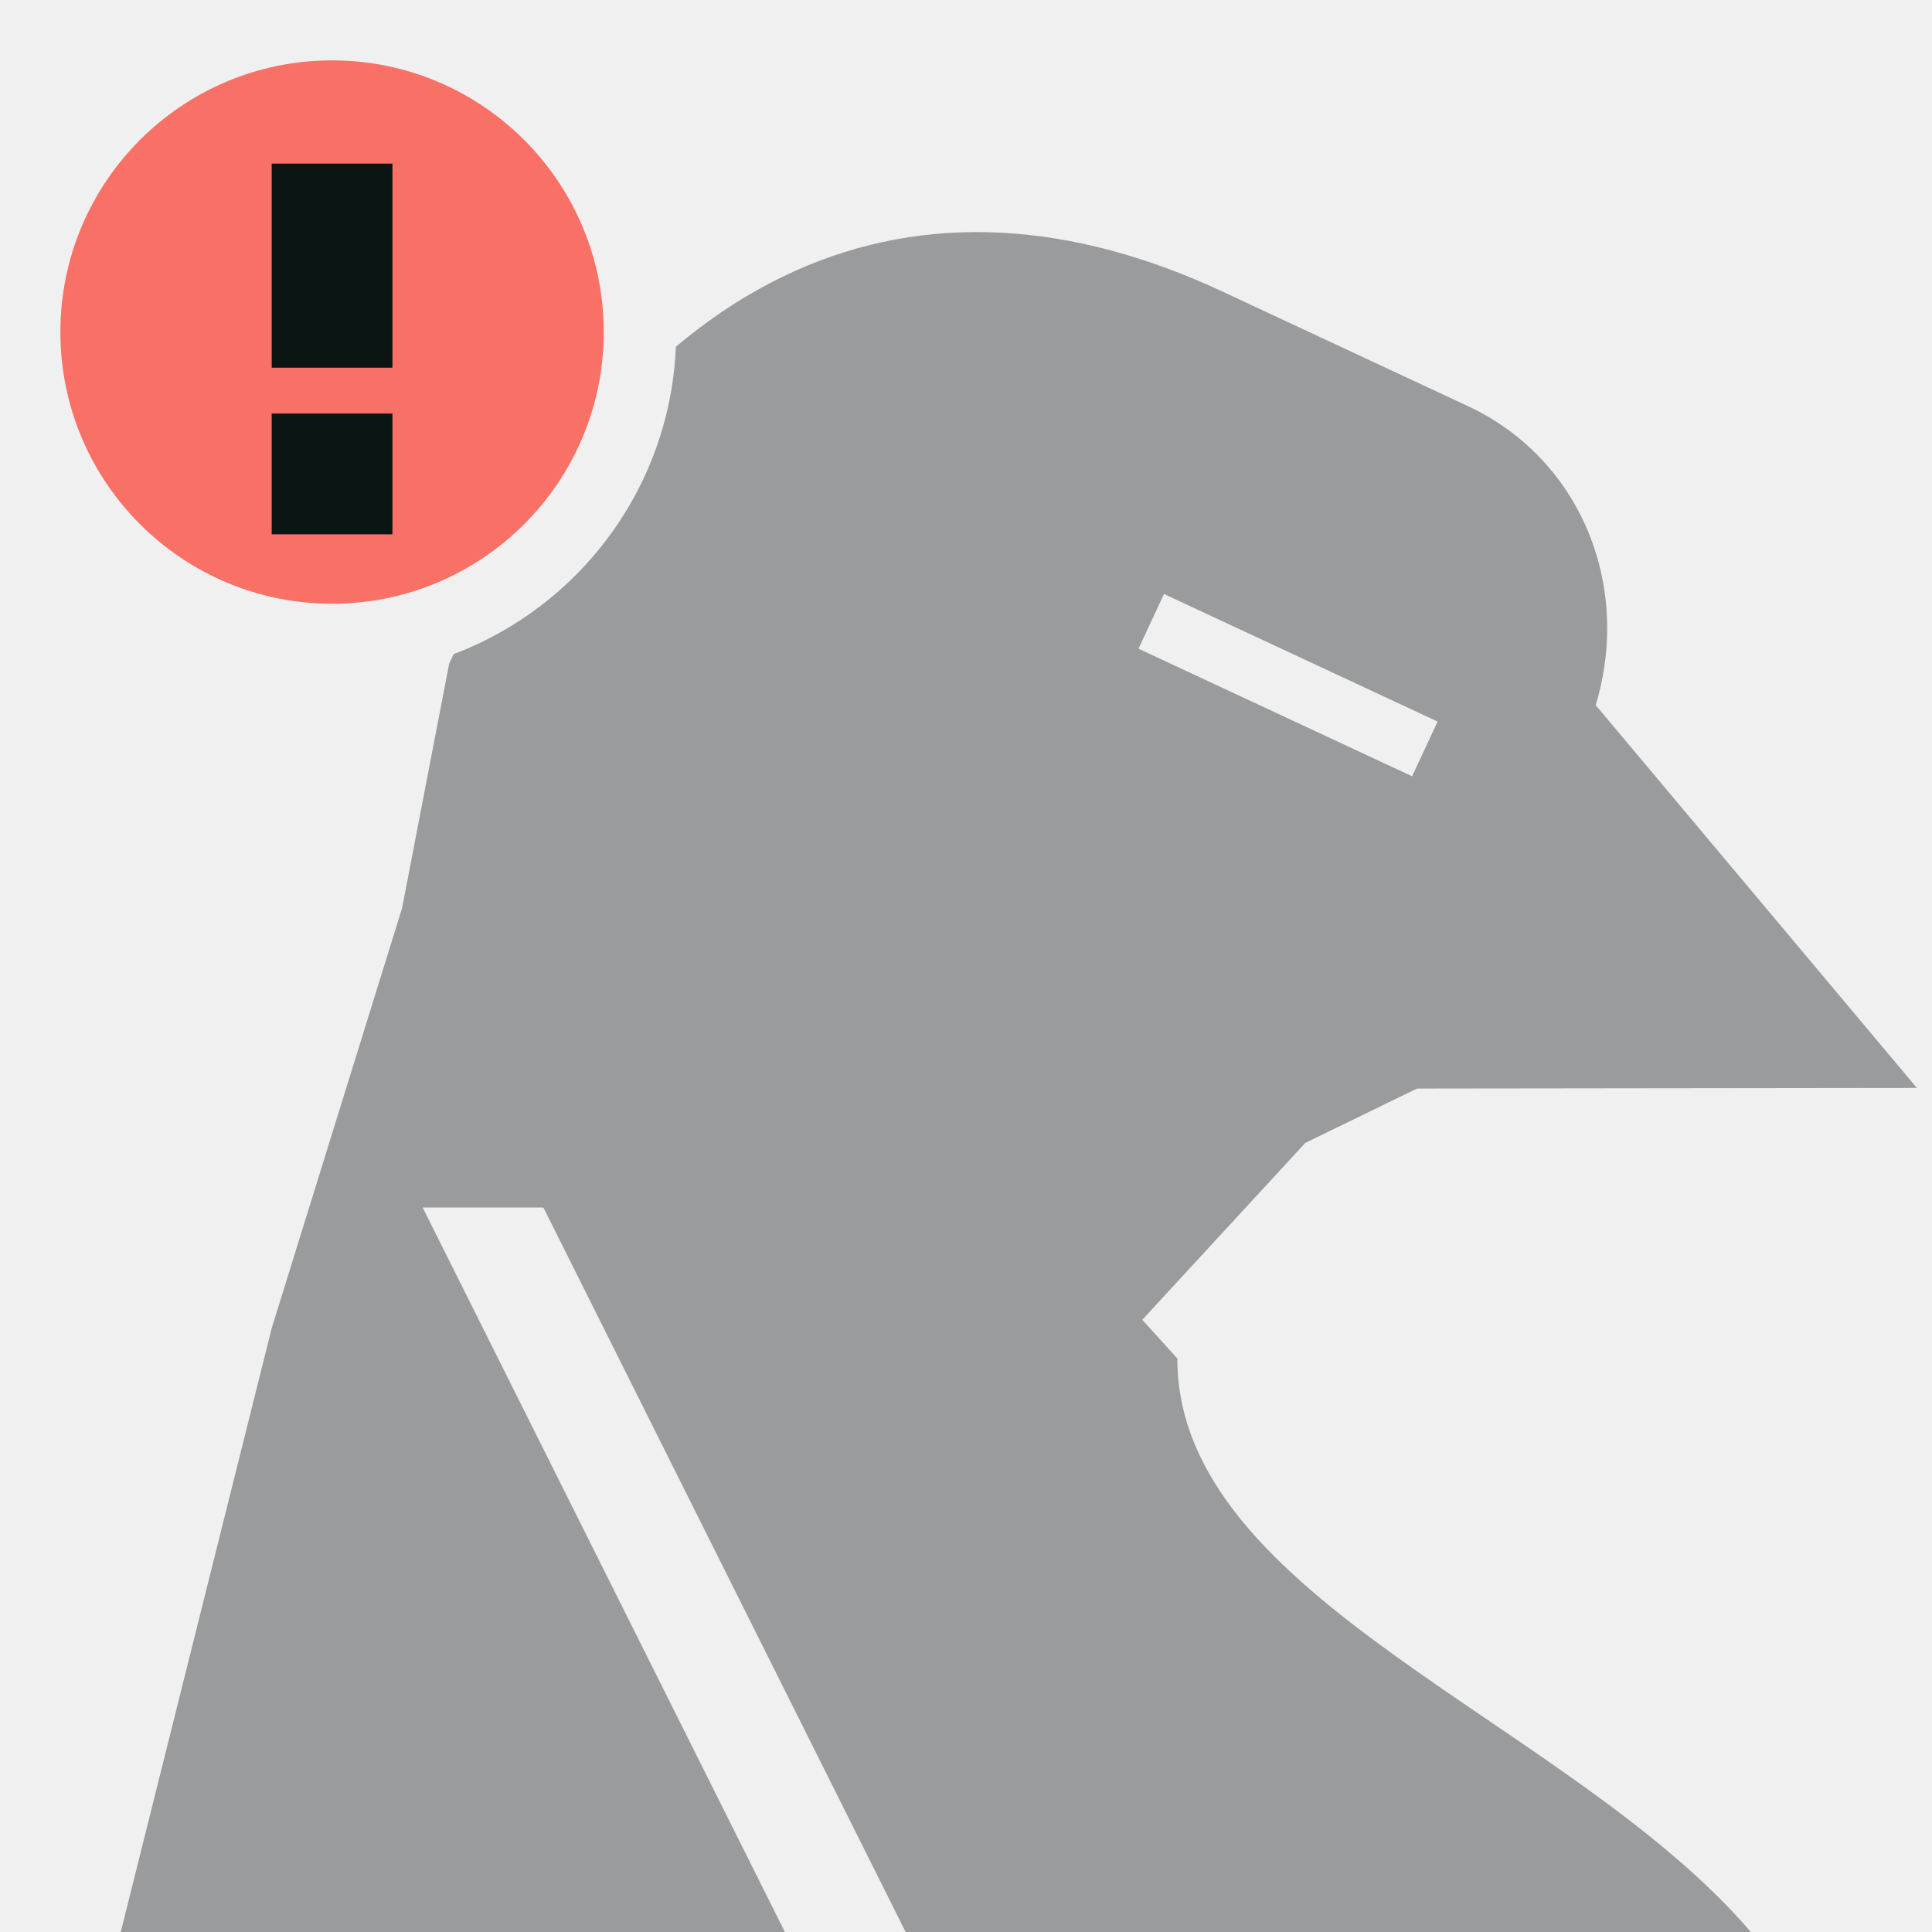
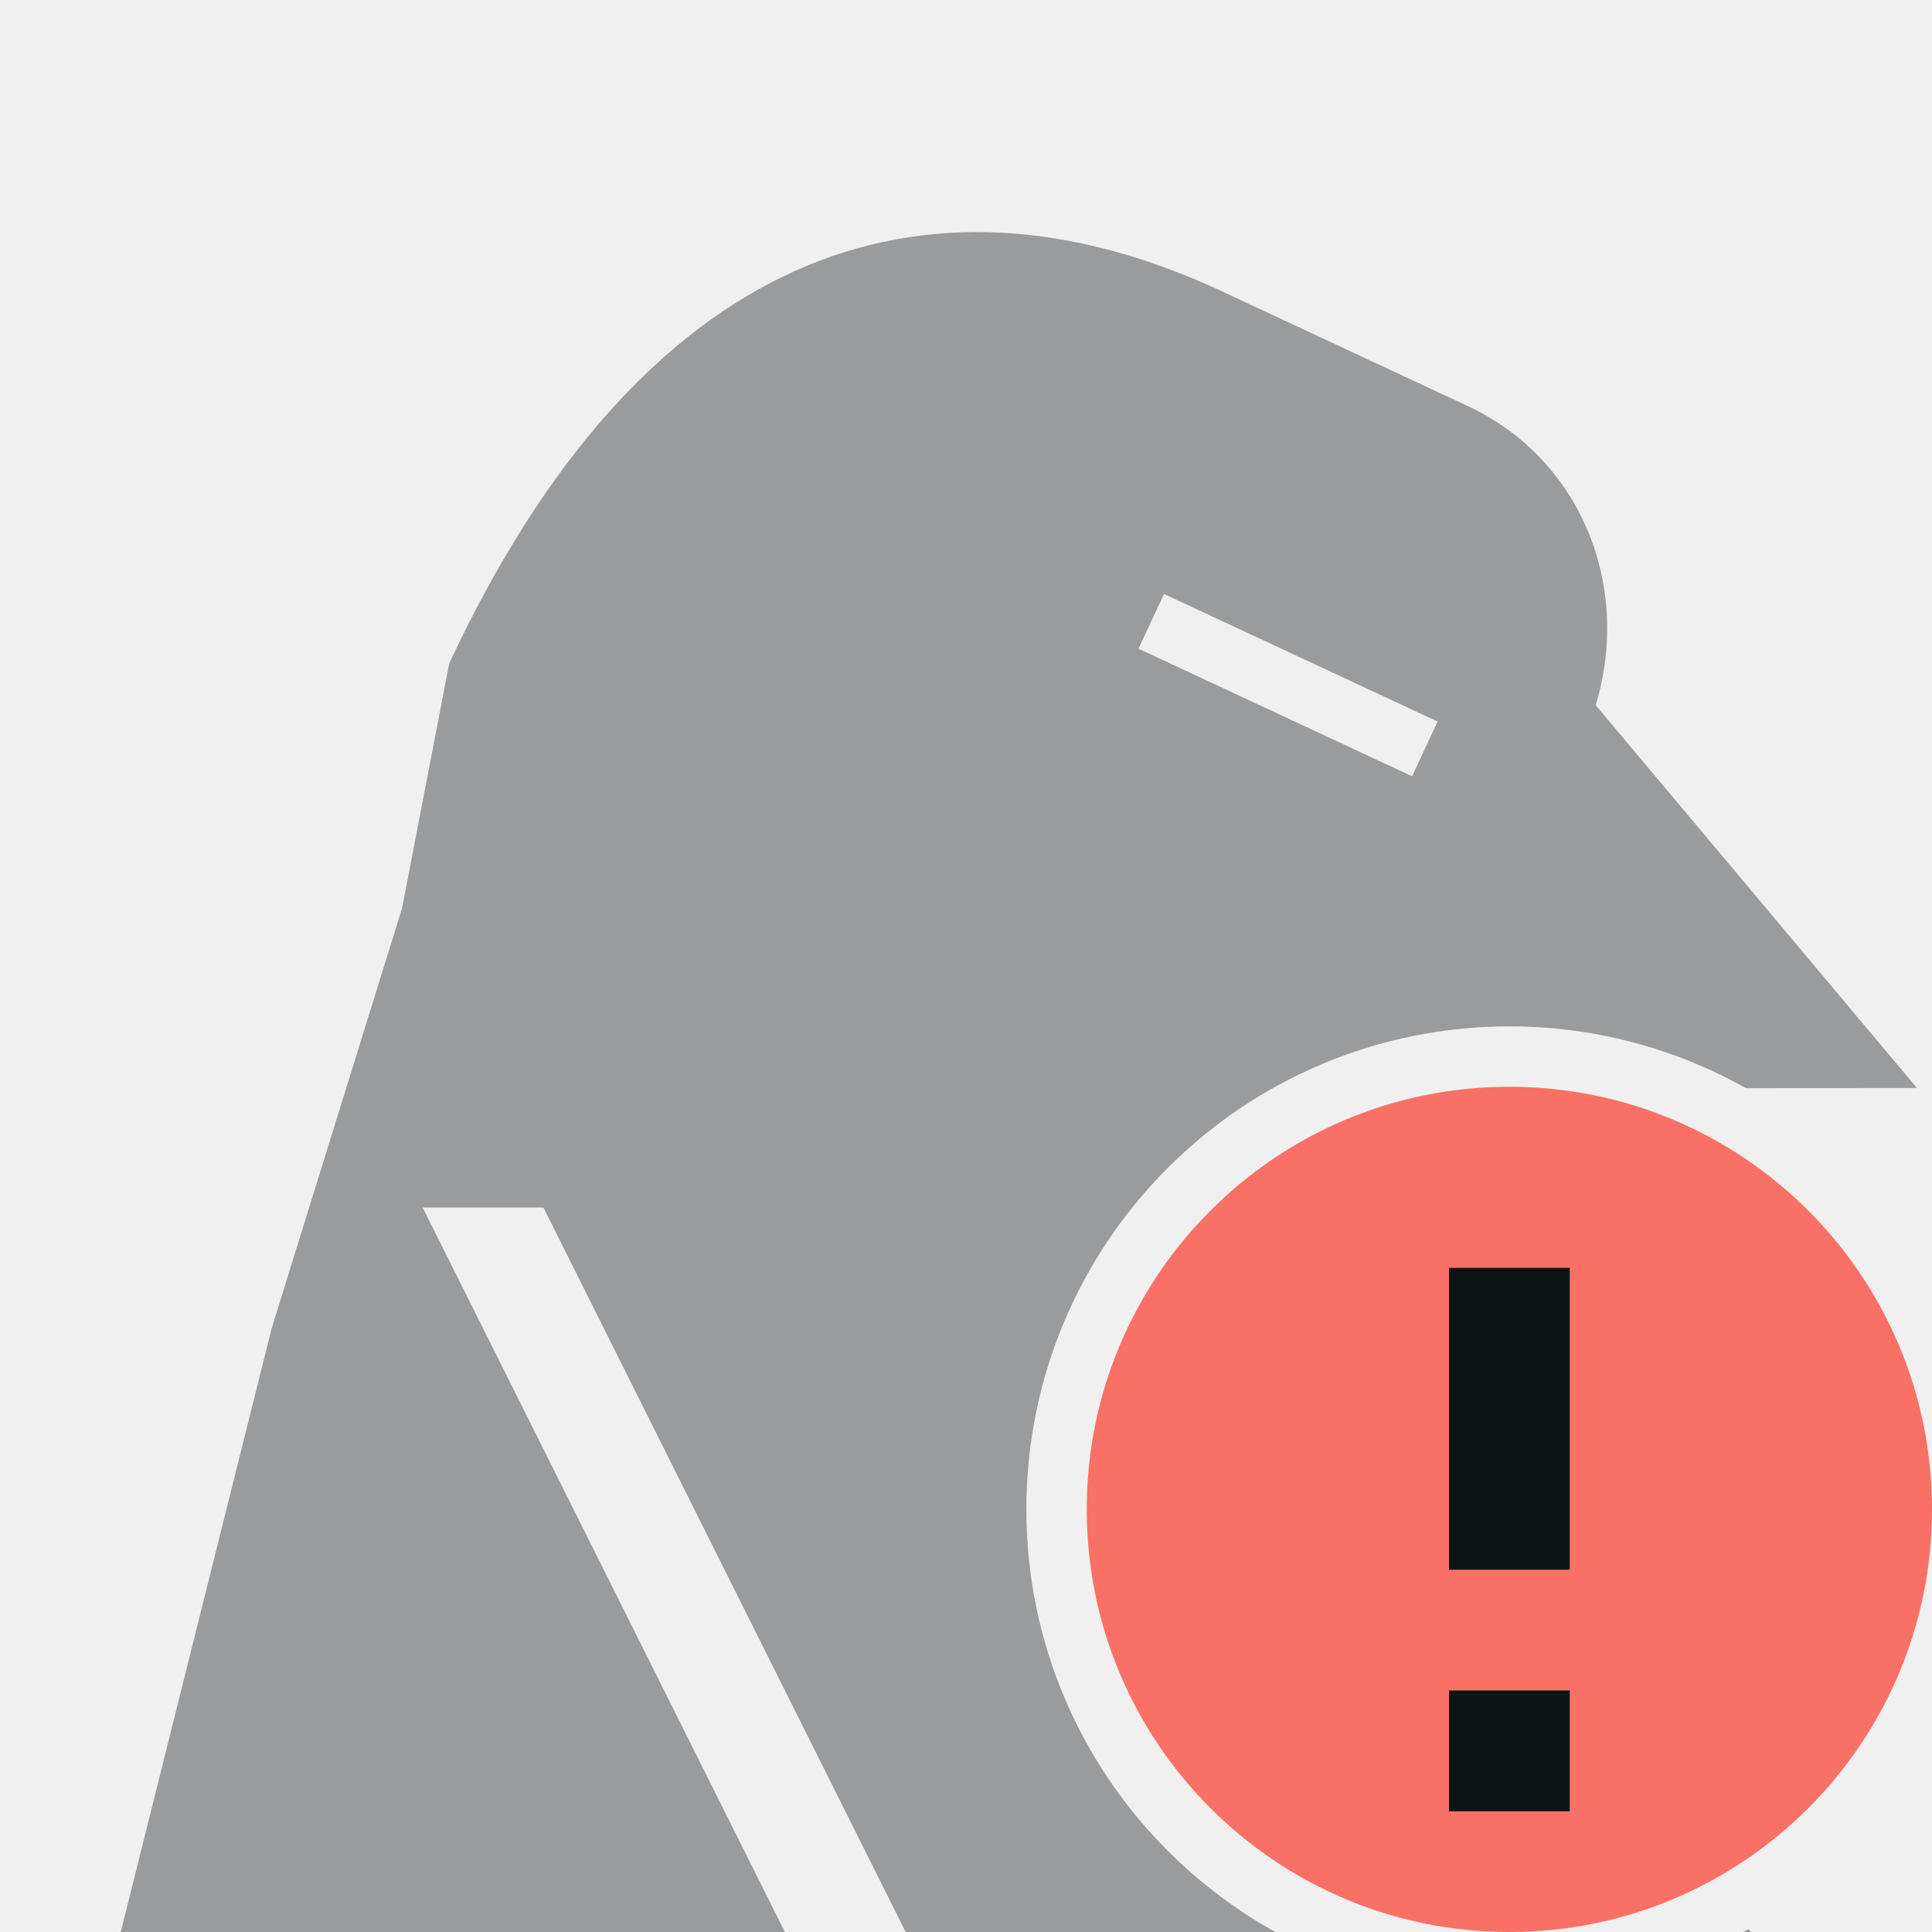
<svg xmlns="http://www.w3.org/2000/svg" width="32" height="32" viewBox="0 0 32 32">
  <defs>
    <mask id="m" maskUnits="userSpaceOnUse" x="-8" y="-8" width="48" height="48">
      <rect x="-8" y="-8" width="48" height="48" fill="#fff" />
      <rect x="19" y="11" width="5" height="1" fill="#000" transform="rotate(25.0 21.76 11.05)" />
      <path d="M7.00 20.00L9.00 20.00L15.00 32.00L13.00 32.00Z" fill="#000" />
-       <circle cx="5.50" cy="5.50" r="5.70" fill="#000" />
+       <circle cx="25.00" cy="25.00" r="8.00" fill="#000" />
    </mask>
    <mask id="c" maskUnits="userSpaceOnUse" x="-8" y="-8" width="48" height="48">
      <rect x="-8" y="-8" width="48" height="48" fill="#fff" />
-       <circle cx="5.50" cy="5.50" r="5.70" fill="#000" />
+       <circle cx="25.00" cy="25.00" r="8.00" fill="#000" />
    </mask>
  </defs>
  <g mask="url(#m)" fill="#2e3436" opacity="0.45">
    <path d="M6.66 15.04L7.44 10.99C10.61 4.20 15.26 2.50 20.25 4.83L24.32 6.73C26.14 7.58 27.04 9.65 26.43 11.68L31.75 18.02L31.75 18.02L31.75 18.02L31.75 18.02L23.47 18.03L21.62 18.93L18.92 21.86L19.50 22.50C19.50 26.50 26.00 28.50 29.00 32.00L2.00 32.00L4.50 22.00Z" />
  </g>
-   <circle cx="5.50" cy="5.50" r="4.50" fill="#F97066" />
-   <rect x="4.50" y="2.71" width="2.00" height="3.38" fill="#0b1514" />
-   <rect x="4.50" y="6.85" width="2.00" height="2.00" fill="#0b1514" />
+   <circle cx="25.00" cy="25.00" r="7.00" fill="#F97066" />
+   <rect x="24.00" y="21.00" width="2.00" height="5.00" fill="#0b1514" />
+   <rect x="24.00" y="28.00" width="2.00" height="2.00" fill="#0b1514" />
</svg>
